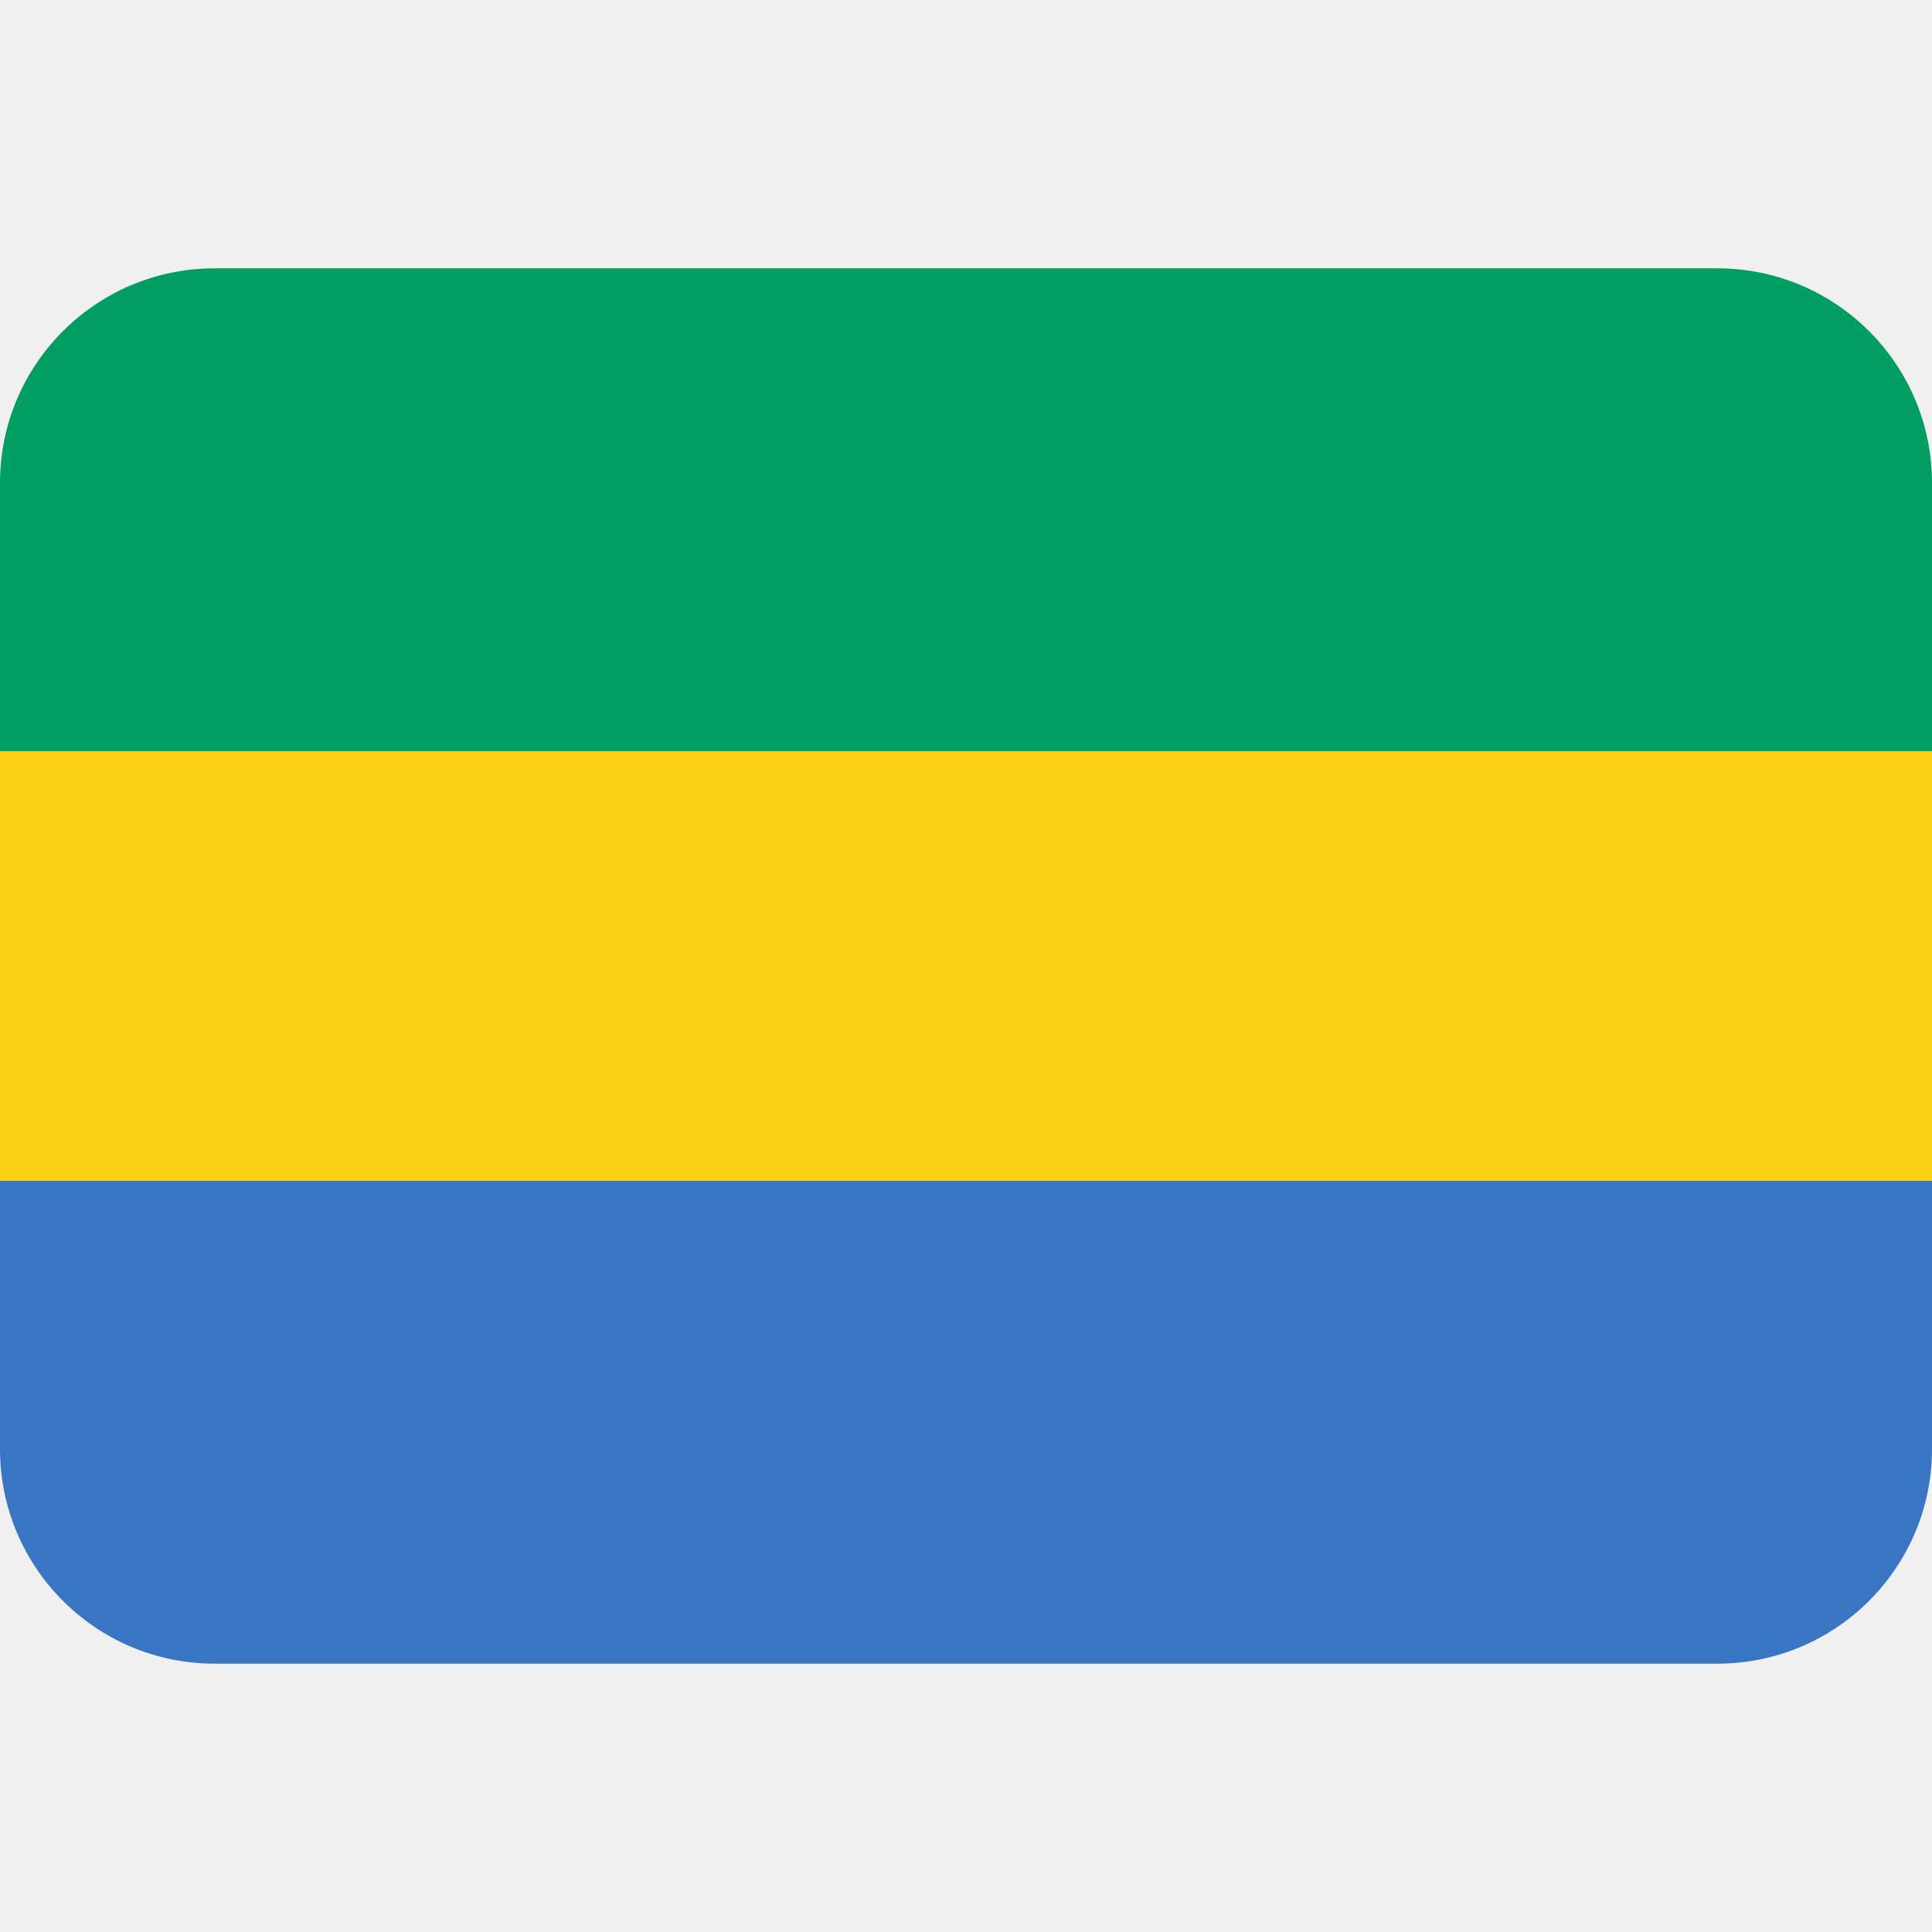
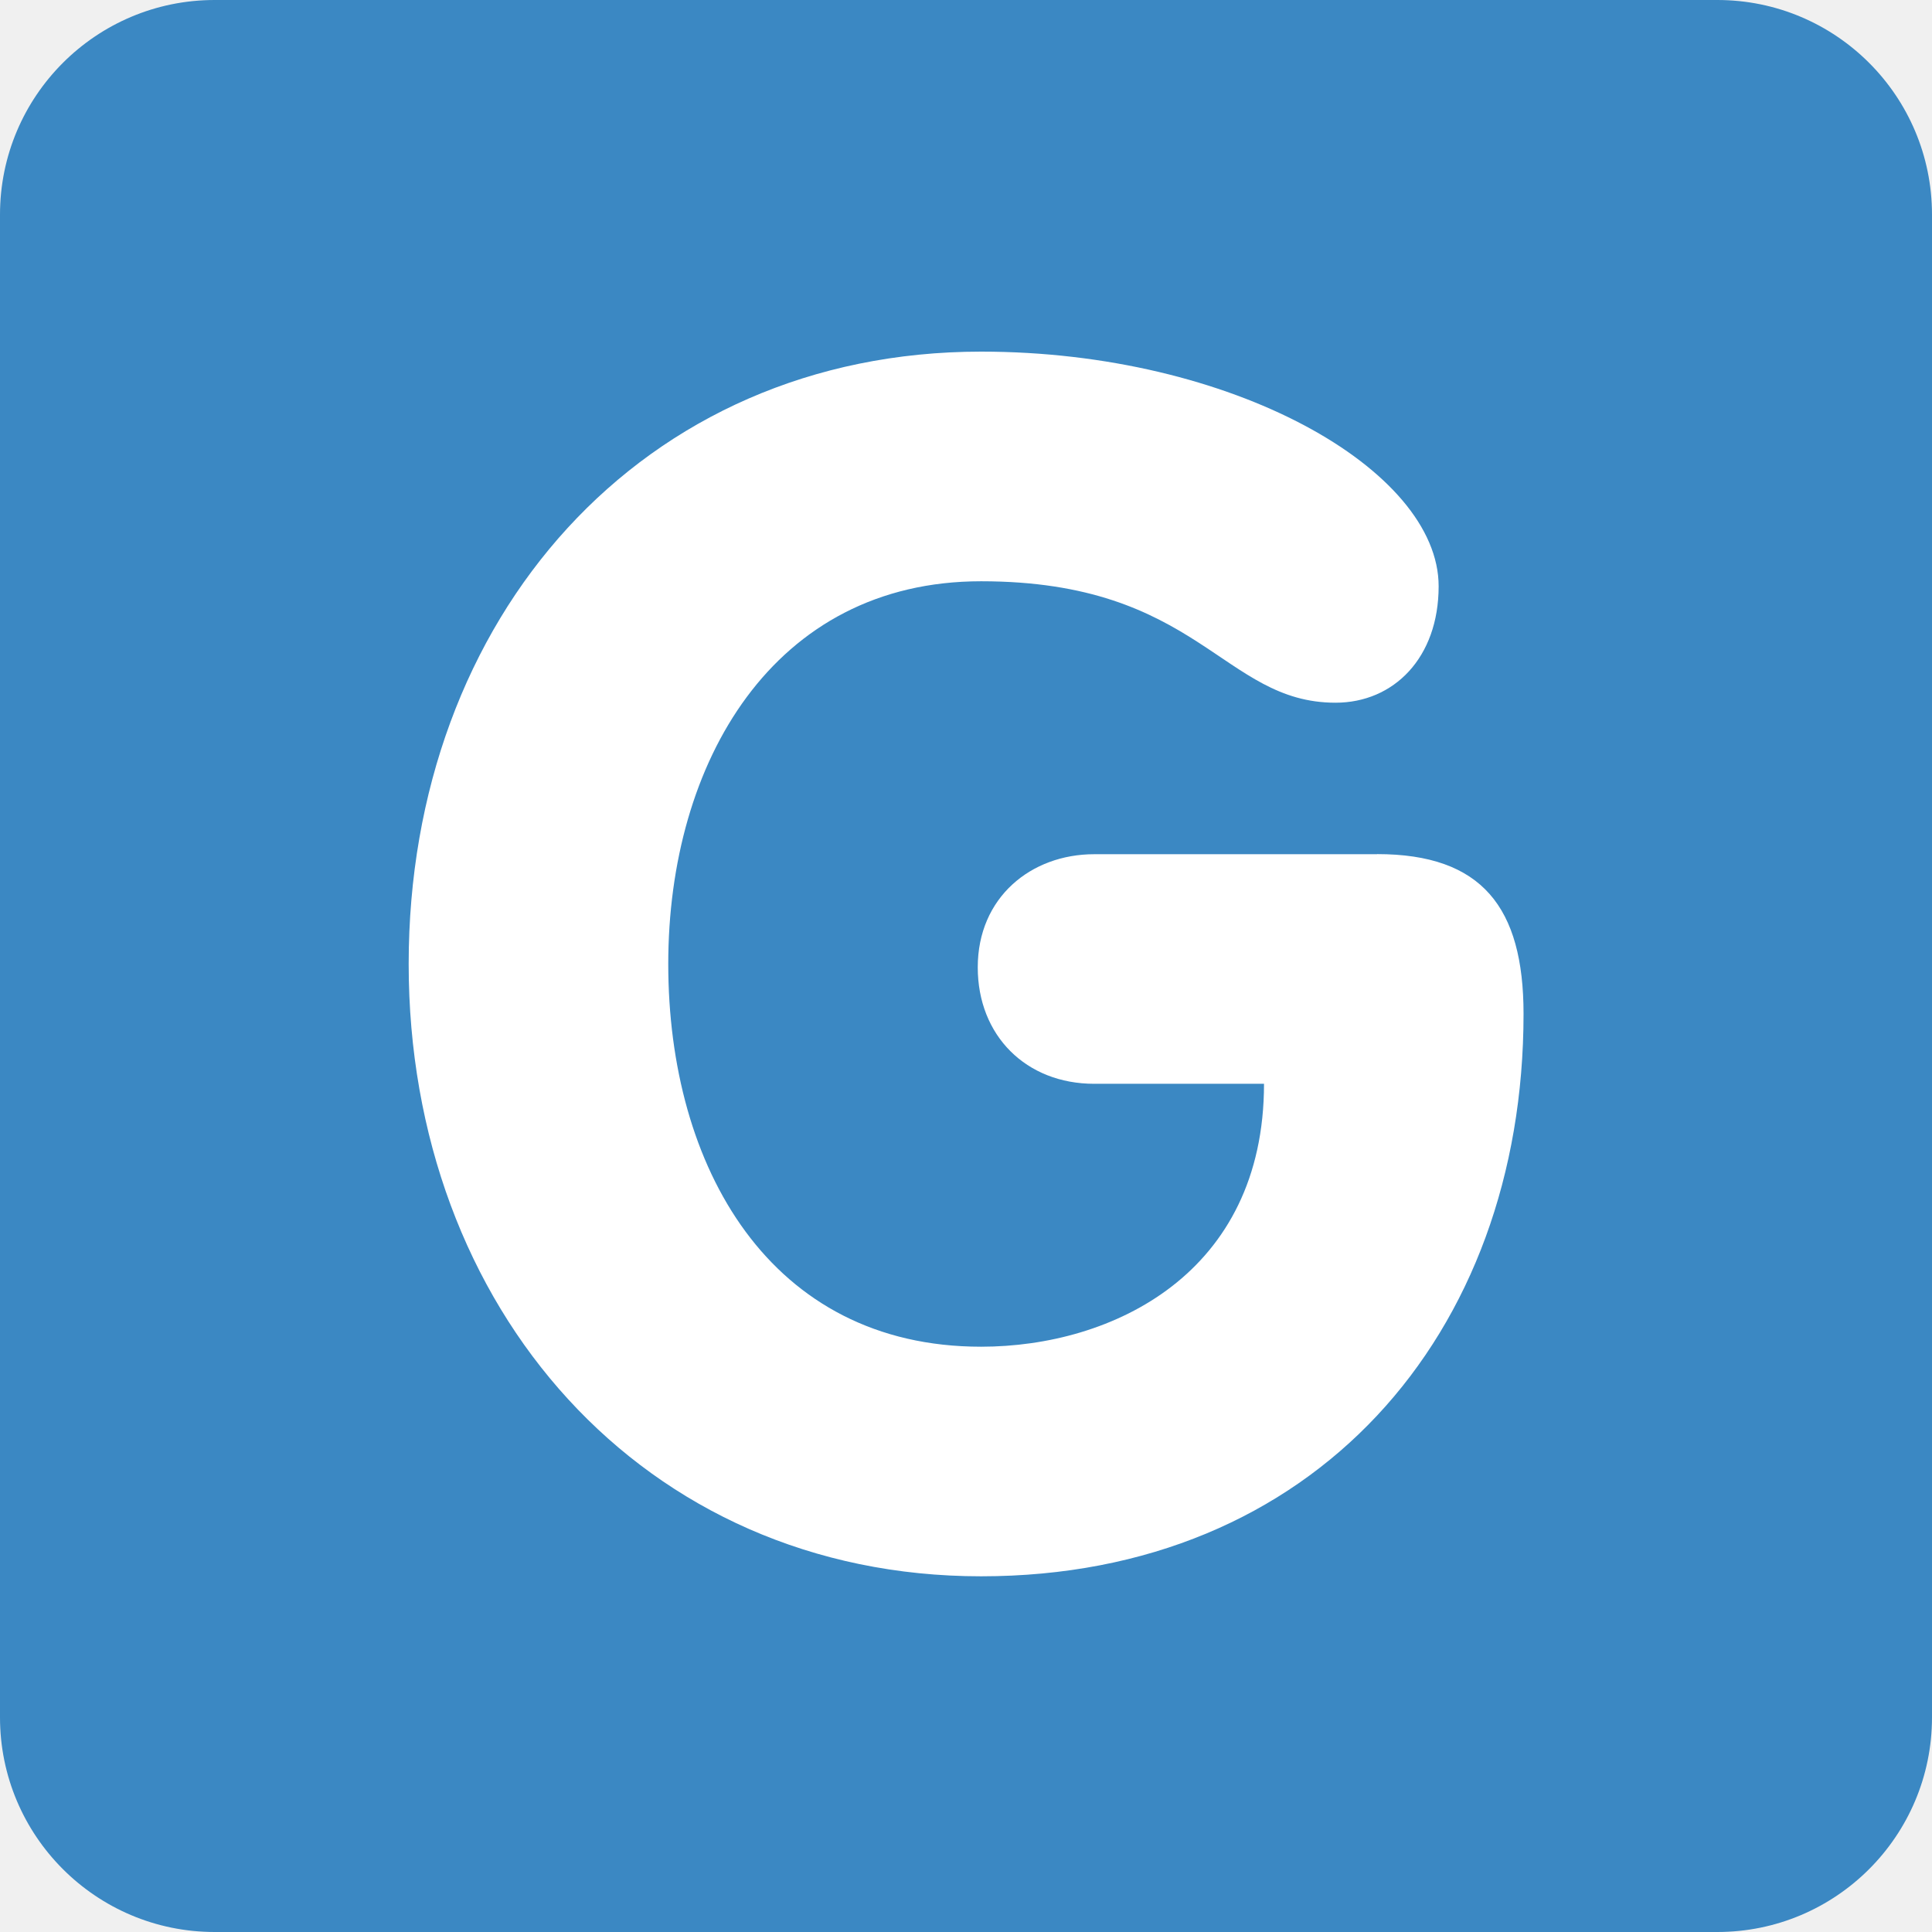
<svg xmlns="http://www.w3.org/2000/svg" viewBox="0 0 36 36">
-   <path fill="#009E60" d="M32 5H4C1.791 5 0 6.791 0 9v5h36V9c0-2.209-1.791-4-4-4z" />
-   <path fill="#3A75C4" d="M0 27c0 2.209 1.791 4 4 4h28c2.209 0 4-1.791 4-4v-5H0v5z" />
-   <path fill="#FCD116" d="M0 14h36v8H0z" />
+   <path fill="#3B88C3" d="M36 32c0 2.209-1.791 4-4 4H4c-2.209 0-4-1.791-4-4V4c0-2.209 1.791-4 4-4h28c2.209 0 4 1.791 4 4v28z" />
+   <path fill="#FFF" d="M25.66 15.915c1.953 0 2.729.992 2.729 2.977 0 5.984-3.906 10.48-10.108 10.48-6.294 0-10.666-4.992-10.666-11.41 0-6.449 4.341-11.41 10.666-11.41 4.682 0 8.526 2.201 8.526 4.372 0 1.333-.836 2.17-1.922 2.17-2.108 0-2.542-2.263-6.604-2.263-3.875 0-5.829 3.379-5.829 7.131 0 3.782 1.892 7.132 5.829 7.132 2.45 0 5.272-1.365 5.272-4.899h-3.164c-1.271 0-2.17-.899-2.17-2.17 0-1.302.992-2.108 2.17-2.108h5.271z" />
</svg>
